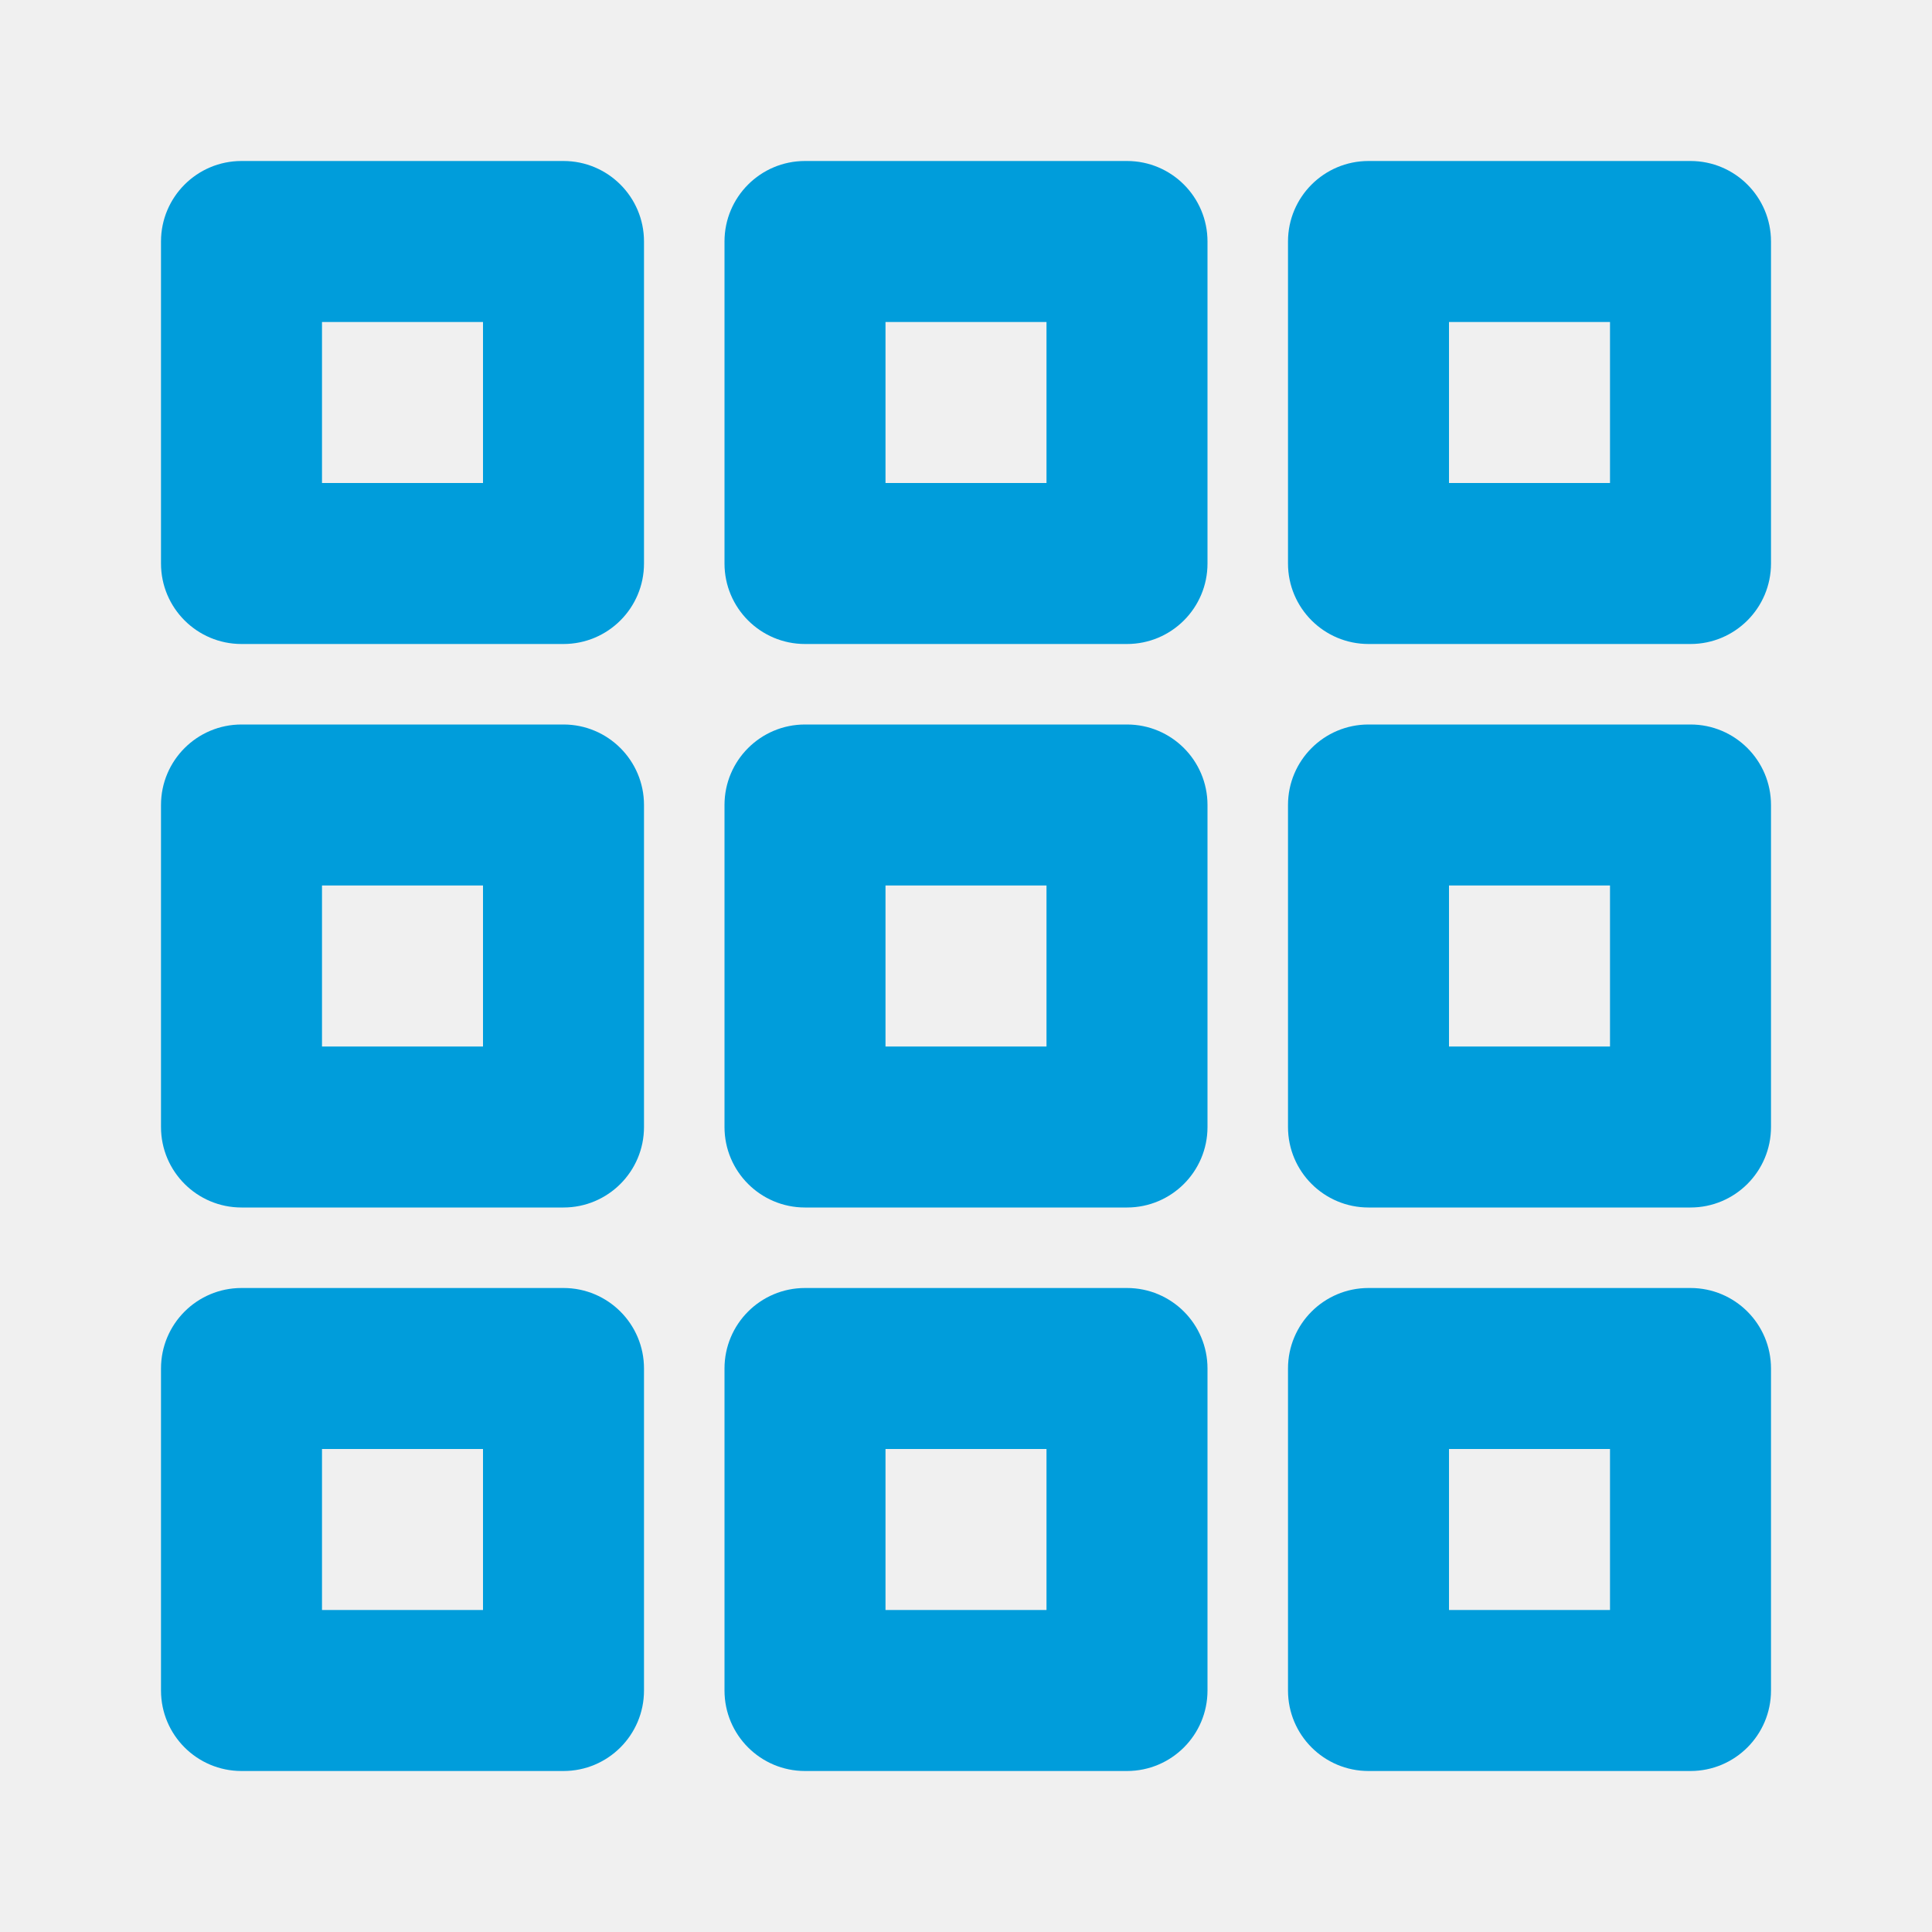
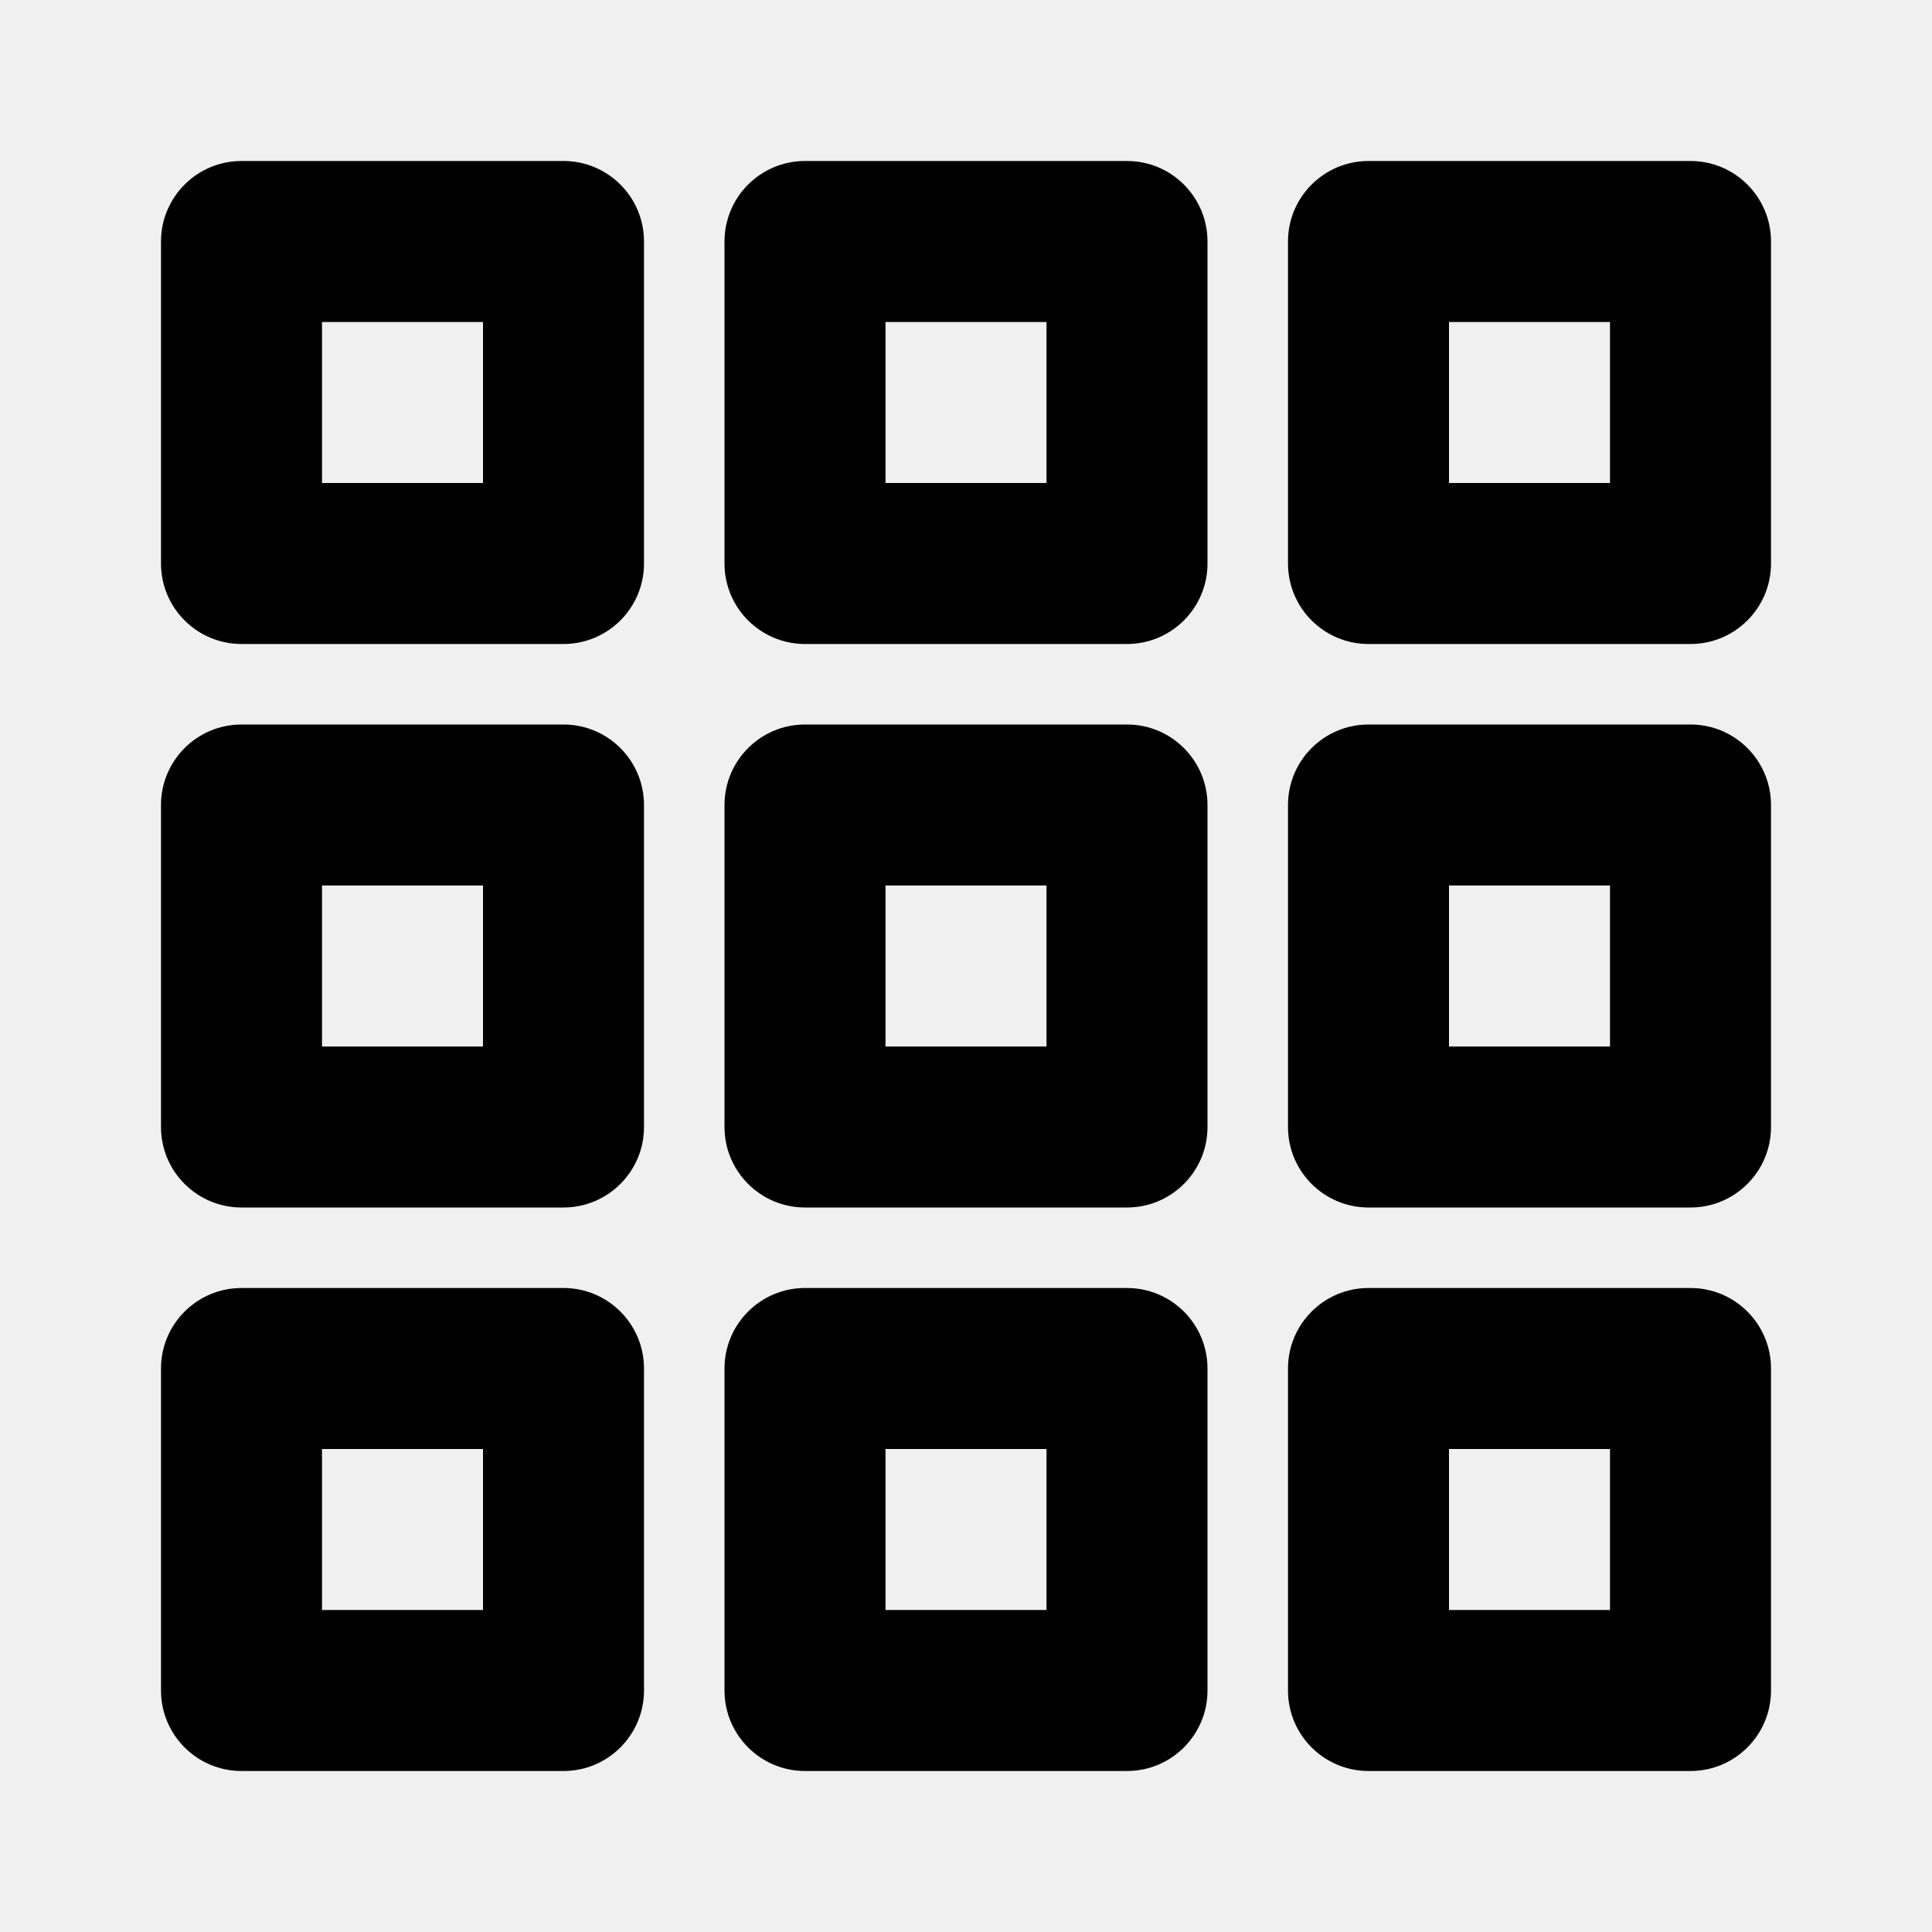
- <svg xmlns="http://www.w3.org/2000/svg" width="24" height="24" viewBox="0 0 24 24" fill="none">
-   <mask id="path-1-inside-1_59_1909" fill="white">
-     <rect x="2" y="2" width="6" height="6" rx="1" />
-   </mask>
-   <rect x="2" y="2" width="6" height="6" rx="1" stroke="#009DDB" stroke-width="4" mask="url(#path-1-inside-1_59_1909)" />
-   <mask id="path-2-inside-2_59_1909" fill="white">
-     <rect x="2" y="9" width="6" height="6" rx="1" />
-   </mask>
-   <rect x="2" y="9" width="6" height="6" rx="1" stroke="#009DDB" stroke-width="4" mask="url(#path-2-inside-2_59_1909)" />
-   <mask id="path-3-inside-3_59_1909" fill="white">
-     <rect x="2" y="16" width="6" height="6" rx="1" />
-   </mask>
-   <rect x="2" y="16" width="6" height="6" rx="1" stroke="#009DDB" stroke-width="4" mask="url(#path-3-inside-3_59_1909)" />
-   <mask id="path-4-inside-4_59_1909" fill="white">
-     <rect x="9" y="2" width="6" height="6" rx="1" />
-   </mask>
-   <rect x="9" y="2" width="6" height="6" rx="1" stroke="#009DDB" stroke-width="4" mask="url(#path-4-inside-4_59_1909)" />
-   <mask id="path-5-inside-5_59_1909" fill="white">
-     <rect x="9" y="9" width="6" height="6" rx="1" />
-   </mask>
-   <rect x="9" y="9" width="6" height="6" rx="1" stroke="#009DDB" stroke-width="4" mask="url(#path-5-inside-5_59_1909)" />
-   <mask id="path-6-inside-6_59_1909" fill="white">
-     <rect x="9" y="16" width="6" height="6" rx="1" />
-   </mask>
-   <rect x="9" y="16" width="6" height="6" rx="1" stroke="#009DDB" stroke-width="4" mask="url(#path-6-inside-6_59_1909)" />
-   <mask id="path-7-inside-7_59_1909" fill="white">
-     <rect x="16" y="2" width="6" height="6" rx="1" />
-   </mask>
-   <rect x="16" y="2" width="6" height="6" rx="1" stroke="#009DDB" stroke-width="4" mask="url(#path-7-inside-7_59_1909)" />
-   <mask id="path-8-inside-8_59_1909" fill="white">
-     <rect x="16" y="9" width="6" height="6" rx="1" />
-   </mask>
-   <rect x="16" y="9" width="6" height="6" rx="1" stroke="#009DDB" stroke-width="4" mask="url(#path-8-inside-8_59_1909)" />
-   <mask id="path-9-inside-9_59_1909" fill="white">
-     <rect x="16" y="16" width="6" height="6" rx="1" />
-   </mask>
-   <rect x="16" y="16" width="6" height="6" rx="1" stroke="#009DDB" stroke-width="4" mask="url(#path-9-inside-9_59_1909)" />
+ <svg width="24" height="24" viewBox="0 0 24 24">
+   <path fill-rule="evenodd" clip-rule="evenodd" d="M4 4V6H6V4H4ZM3 2C2.448 2 2 2.448 2 3V7C2 7.552 2.448 8 3 8H7C7.552 8 8 7.552 8 7V3C8 2.448 7.552 2 7 2H3Z" fill="#000" />
+   <path fill-rule="evenodd" clip-rule="evenodd" d="M4 11V13H6V11H4ZM3 9C2.448 9 2 9.448 2 10V14C2 14.552 2.448 15 3 15H7C7.552 15 8 14.552 8 14V10C8 9.448 7.552 9 7 9H3Z" fill="#000" />
+   <path fill-rule="evenodd" clip-rule="evenodd" d="M4 18V20H6V18H4ZM3 16C2.448 16 2 16.448 2 17V21C2 21.552 2.448 22 3 22H7C7.552 22 8 21.552 8 21V17C8 16.448 7.552 16 7 16H3Z" fill="#000" />
+   <path fill-rule="evenodd" clip-rule="evenodd" d="M11 4V6H13V4H11ZM10 2C9.448 2 9 2.448 9 3V7C9 7.552 9.448 8 10 8H14C14.552 8 15 7.552 15 7V3C15 2.448 14.552 2 14 2H10Z" fill="#000" />
+   <path fill-rule="evenodd" clip-rule="evenodd" d="M11 11V13H13V11H11ZM10 9C9.448 9 9 9.448 9 10V14C9 14.552 9.448 15 10 15H14C14.552 15 15 14.552 15 14V10C15 9.448 14.552 9 14 9H10Z" fill="#000" />
+   <path fill-rule="evenodd" clip-rule="evenodd" d="M11 18V20H13V18H11ZM10 16C9.448 16 9 16.448 9 17V21C9 21.552 9.448 22 10 22H14C14.552 22 15 21.552 15 21V17C15 16.448 14.552 16 14 16H10Z" fill="#000" />
+   <path fill-rule="evenodd" clip-rule="evenodd" d="M18 4V6H20V4H18ZM17 2C16.448 2 16 2.448 16 3V7C16 7.552 16.448 8 17 8H21C21.552 8 22 7.552 22 7V3C22 2.448 21.552 2 21 2H17Z" fill="#000" />
+   <path fill-rule="evenodd" clip-rule="evenodd" d="M18 11V13H20V11H18ZM17 9C16.448 9 16 9.448 16 10V14C16 14.552 16.448 15 17 15H21C21.552 15 22 14.552 22 14V10C22 9.448 21.552 9 21 9H17Z" fill="#000" />
+   <path fill-rule="evenodd" clip-rule="evenodd" d="M18 18V20H20V18H18ZM17 16C16.448 16 16 16.448 16 17V21C16 21.552 16.448 22 17 22H21C21.552 22 22 21.552 22 21V17C22 16.448 21.552 16 21 16H17Z" fill="#000" />
</svg>
